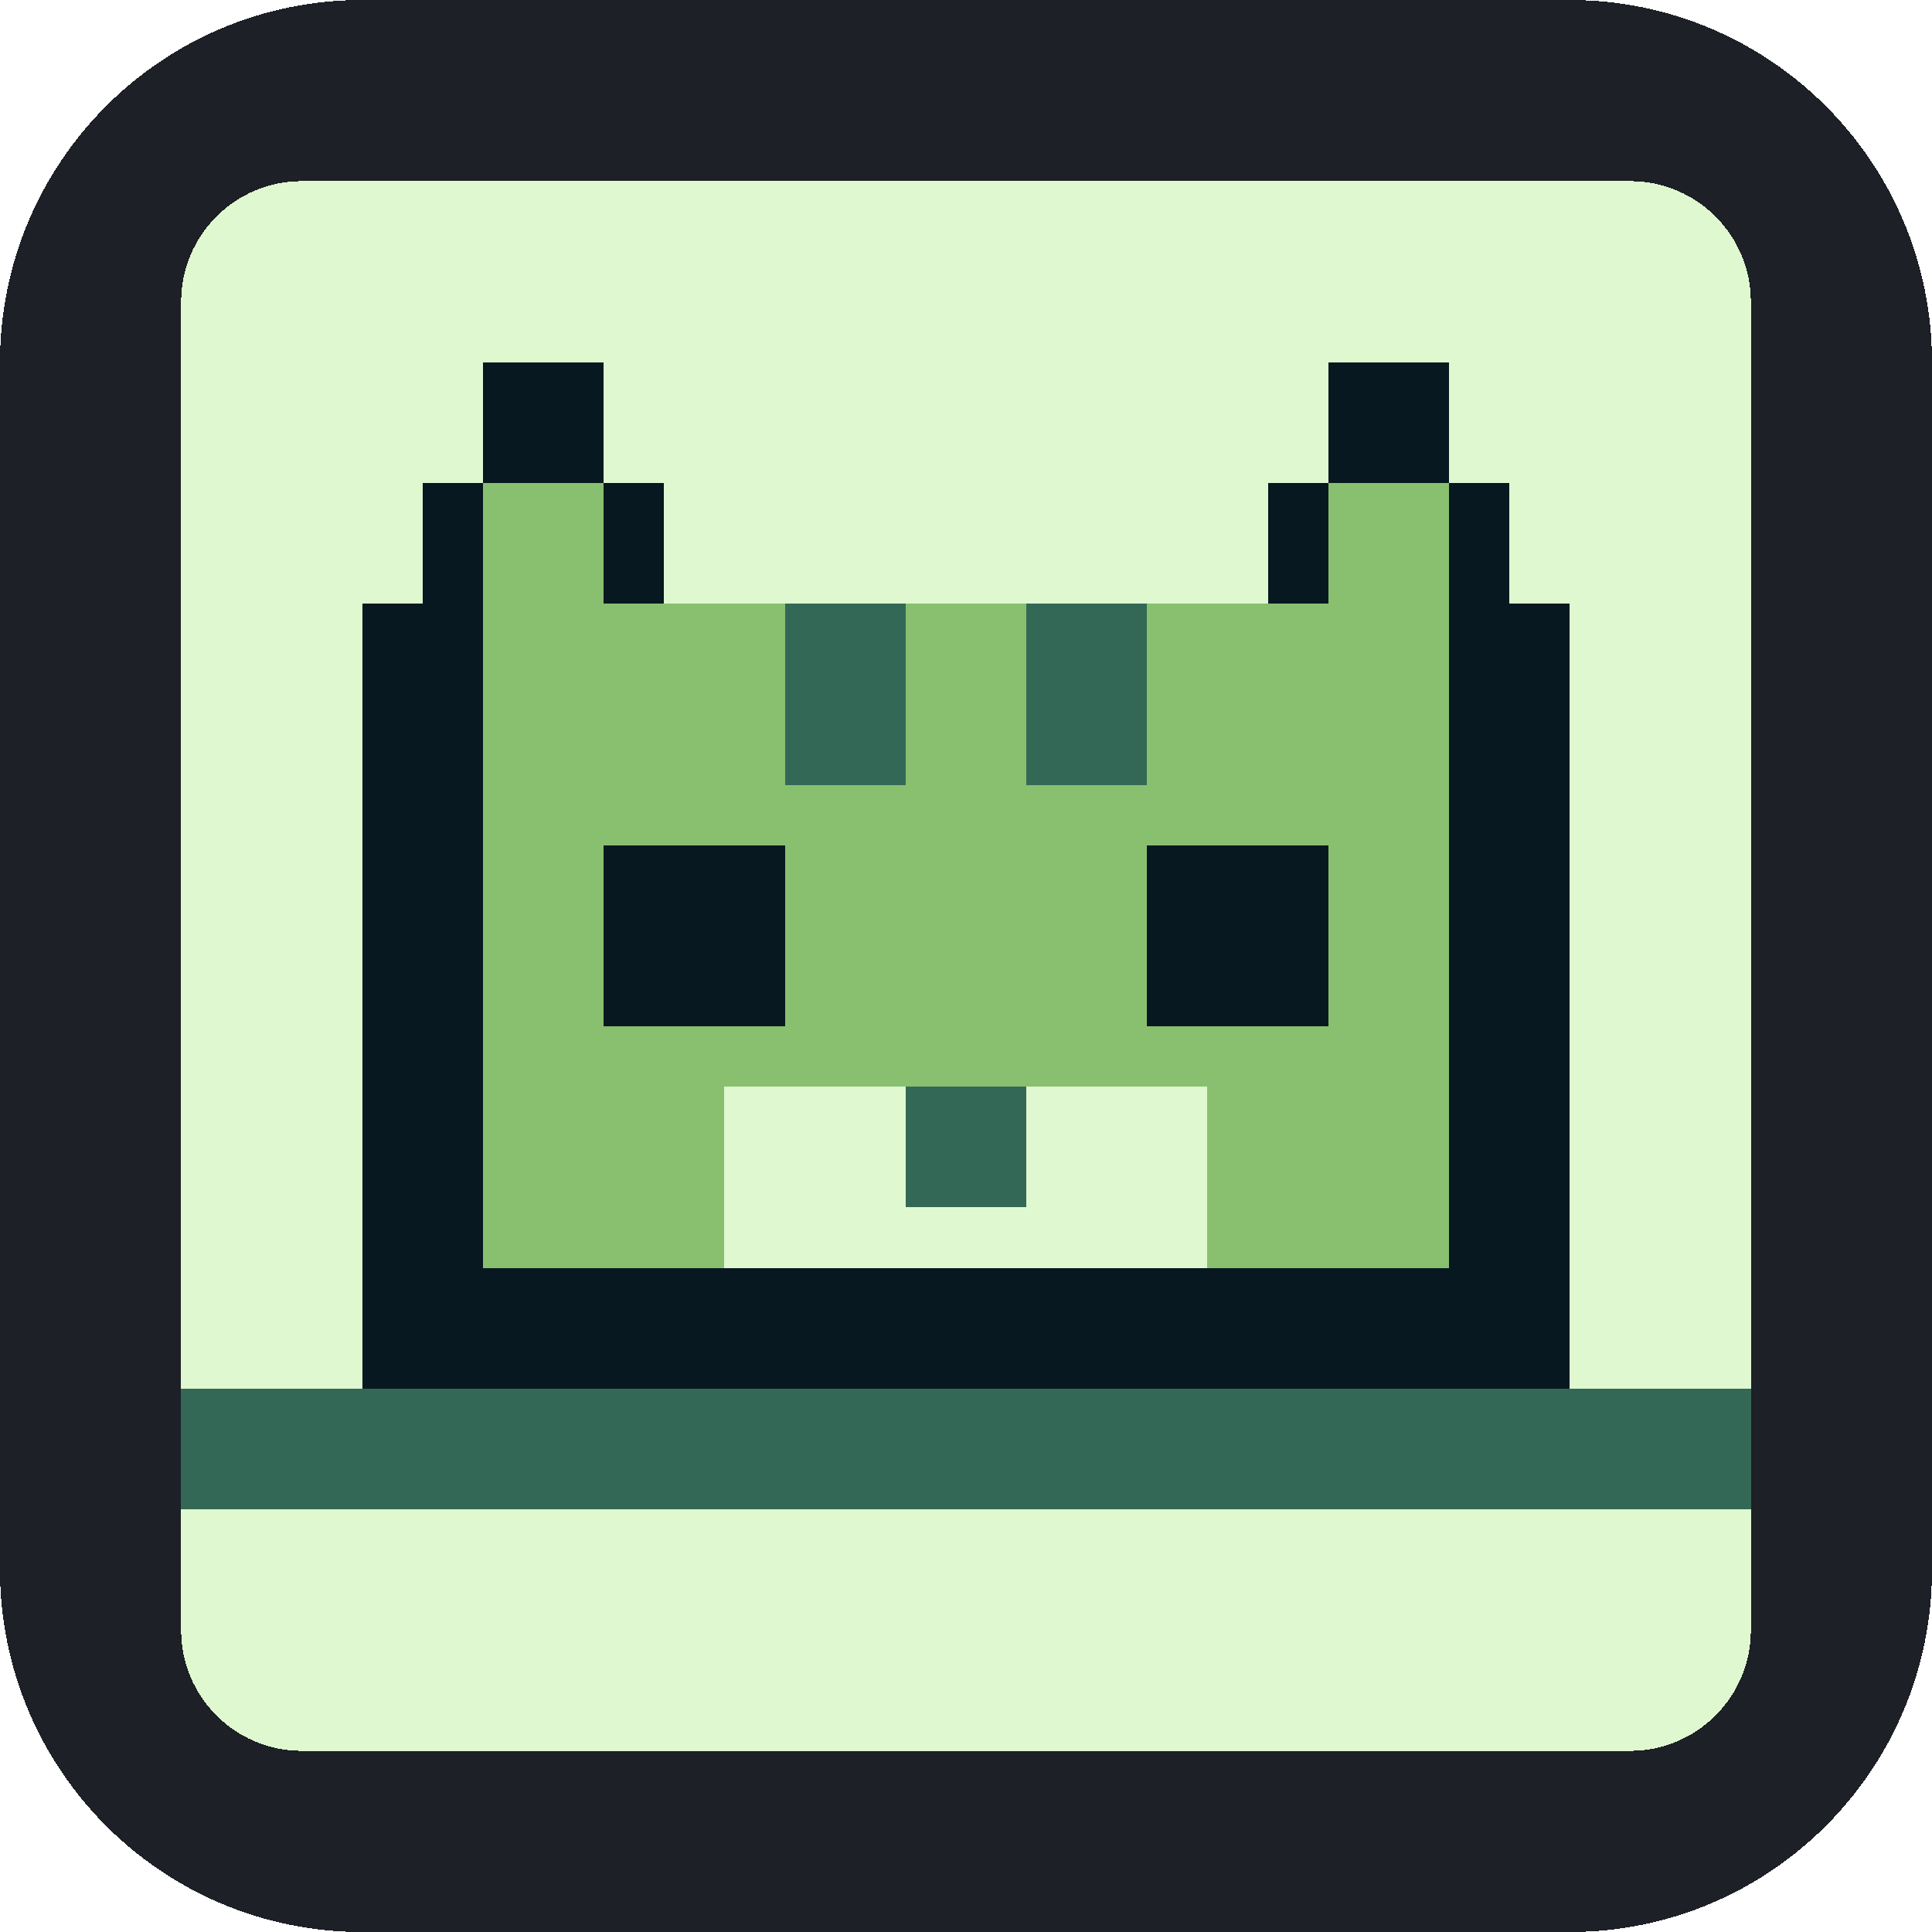
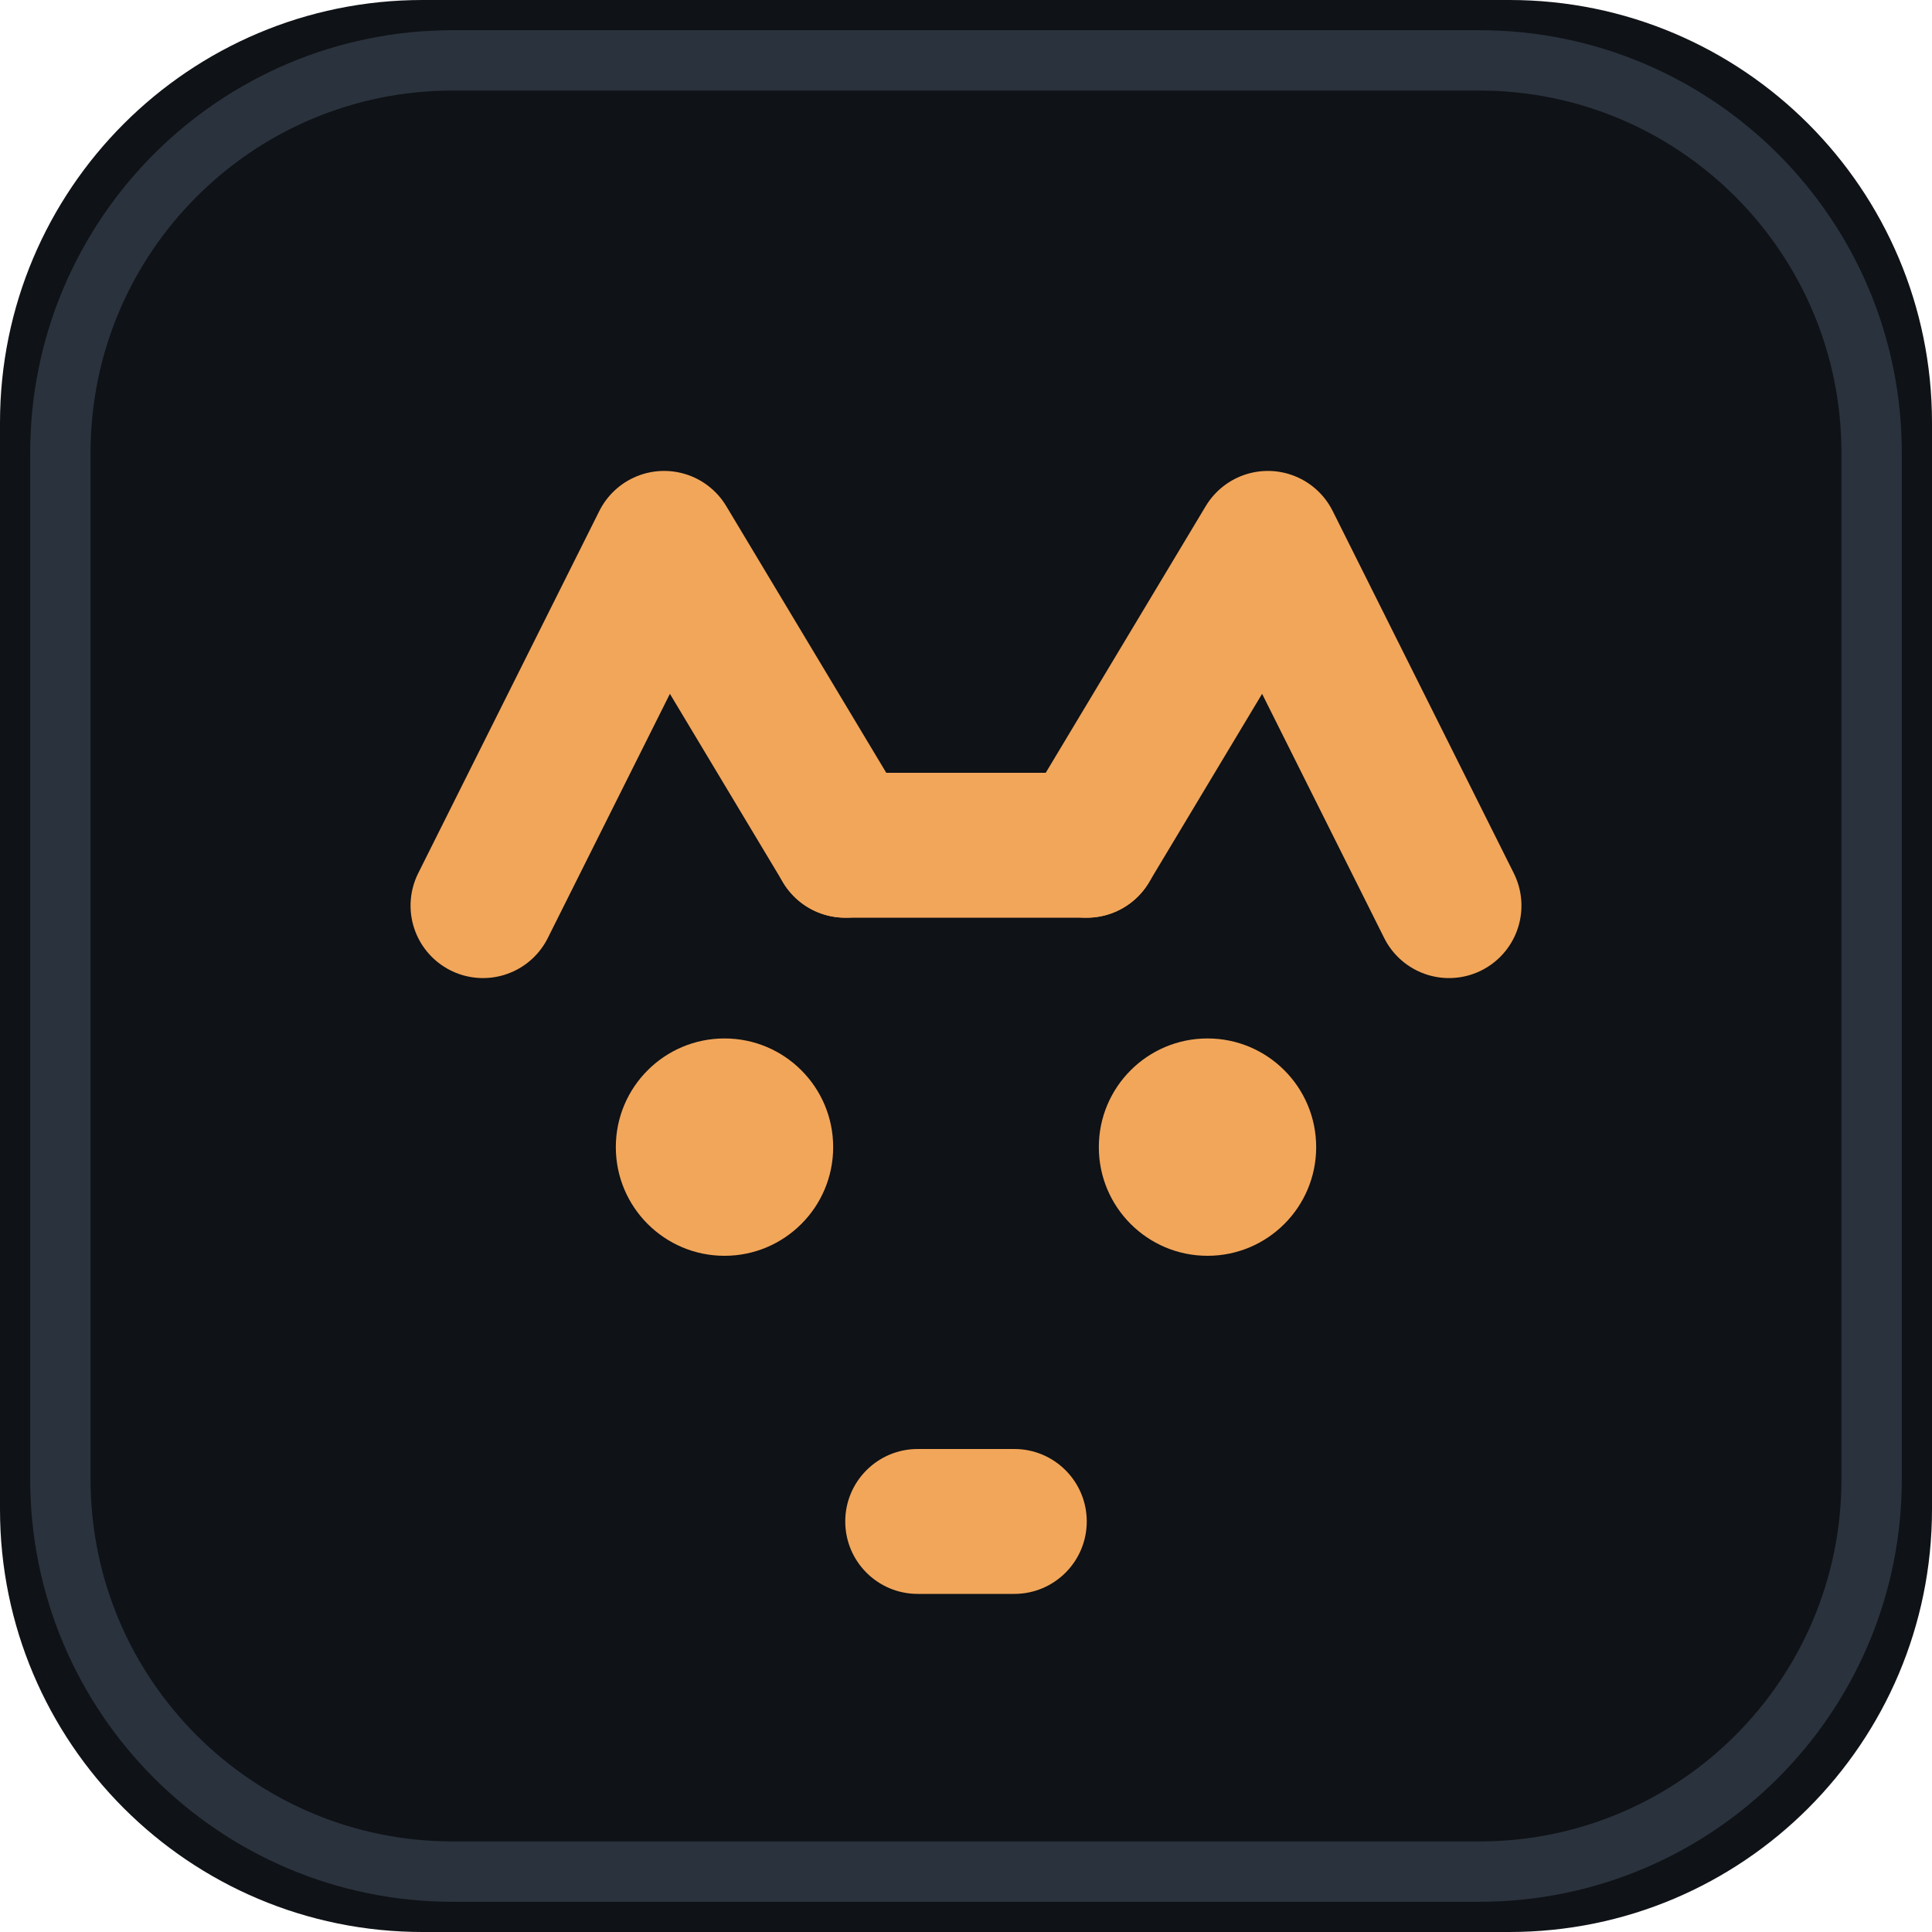
- <svg xmlns="http://www.w3.org/2000/svg" viewBox="0 0 32 32" shape-rendering="crispEdges">
-   <rect width="32" height="32" rx="6" fill="#1d2026" />
-   <rect x="3" y="3" width="26" height="26" rx="2" fill="#e0f8d0" />
-   <rect x="8" y="6" width="2" height="2" fill="#081820" />
-   <rect x="22" y="6" width="2" height="2" fill="#081820" />
-   <rect x="7" y="8" width="4" height="2" fill="#081820" />
-   <rect x="21" y="8" width="4" height="2" fill="#081820" />
-   <rect x="8" y="8" width="2" height="2" fill="#88c070" />
-   <rect x="22" y="8" width="2" height="2" fill="#88c070" />
-   <rect x="6" y="10" width="20" height="13" fill="#081820" />
-   <rect x="8" y="10" width="16" height="11" fill="#88c070" />
-   <rect x="13" y="10" width="2" height="3" fill="#346856" />
-   <rect x="17" y="10" width="2" height="3" fill="#346856" />
-   <rect x="10" y="14" width="3" height="3" fill="#081820" />
-   <rect x="19" y="14" width="3" height="3" fill="#081820" />
-   <rect x="12" y="18" width="8" height="3" fill="#e0f8d0" />
-   <rect x="15" y="18" width="2" height="2" fill="#346856" />
-   <rect x="3" y="23" width="26" height="2" fill="#346856" />
+ <svg xmlns="http://www.w3.org/2000/svg" viewBox="0 0 32 32">
+   <rect width="32" height="32" rx="7" fill="#0f1216" />
+   <rect x="1" y="1" width="30" height="30" rx="6.5" fill="none" stroke="#2a323d" />
+   <g fill="none" stroke="#f2a65a" stroke-width="2.4" stroke-linecap="round" stroke-linejoin="round">
+     <path d="M8 15 L11 9 L14 14" />
+     <path d="M24 15 L21 9 L18 14" />
+     <path d="M14 14 L18 14" />
+   </g>
+   <circle cx="12" cy="19" r="1.8" fill="#f2a65a" />
+   <circle cx="20" cy="19" r="1.8" fill="#f2a65a" />
+   <rect x="14" y="24" width="4" height="2.4" rx="1.2" fill="#f2a65a" />
</svg>
